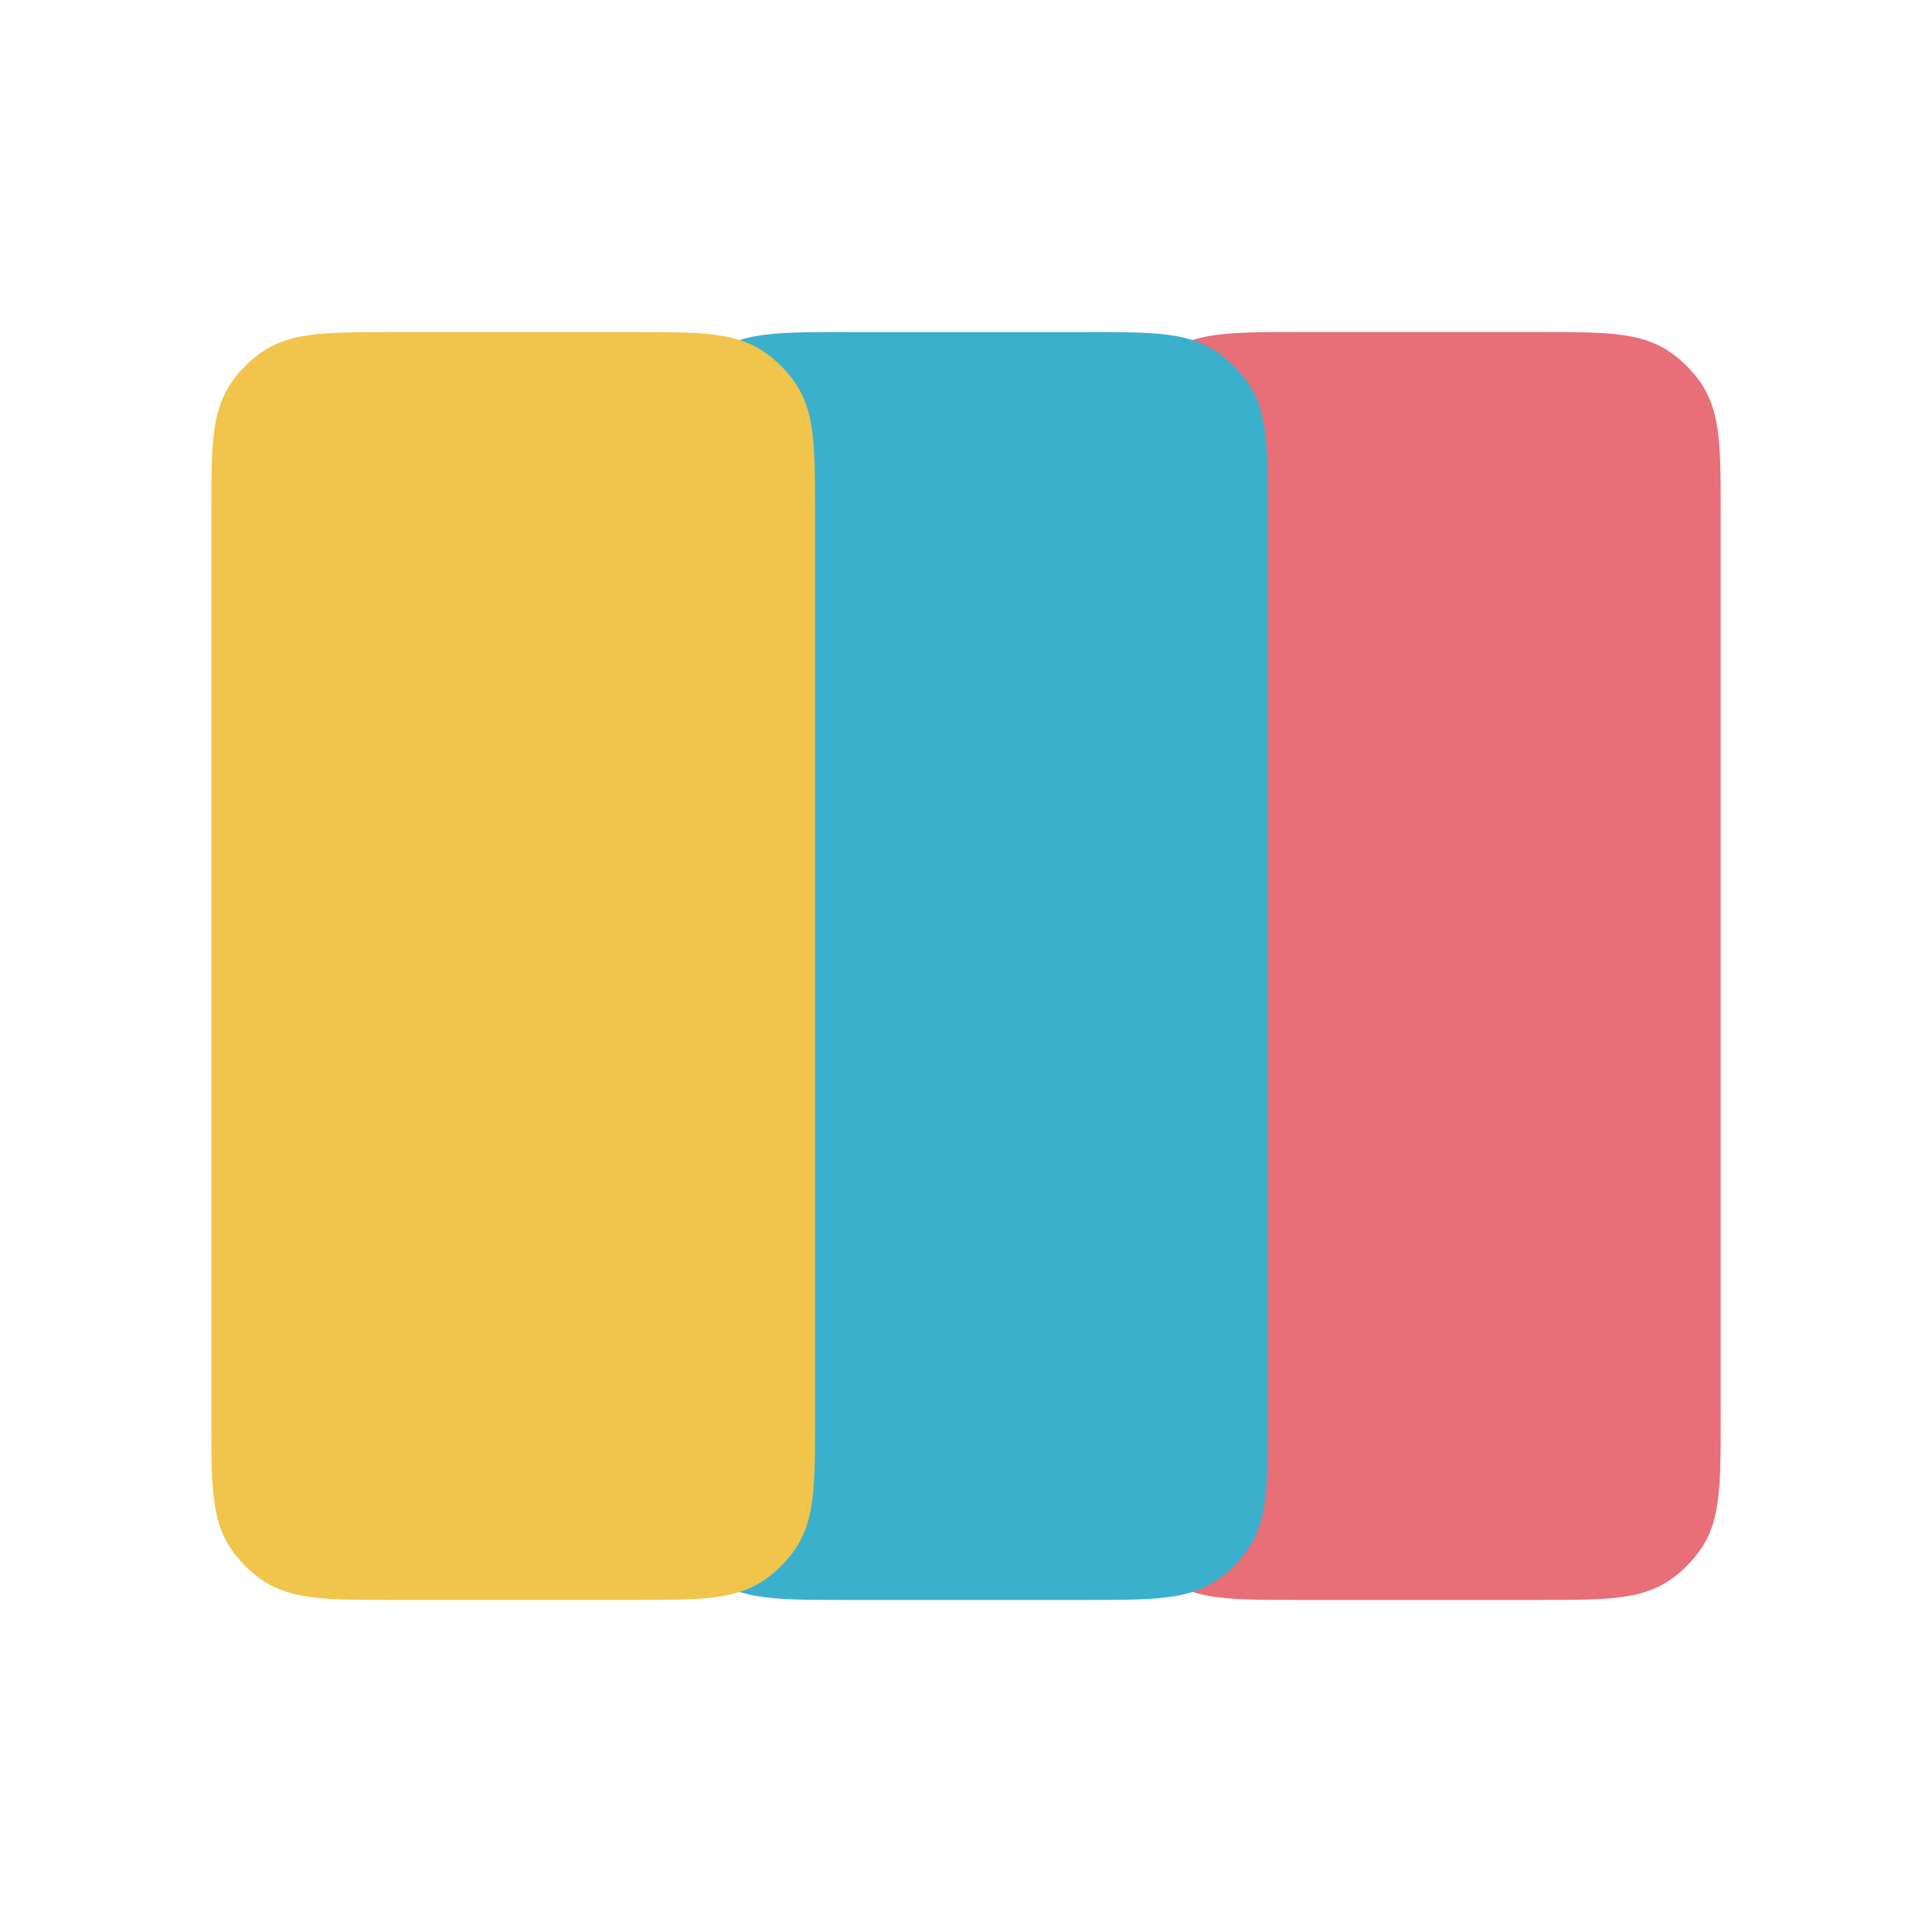
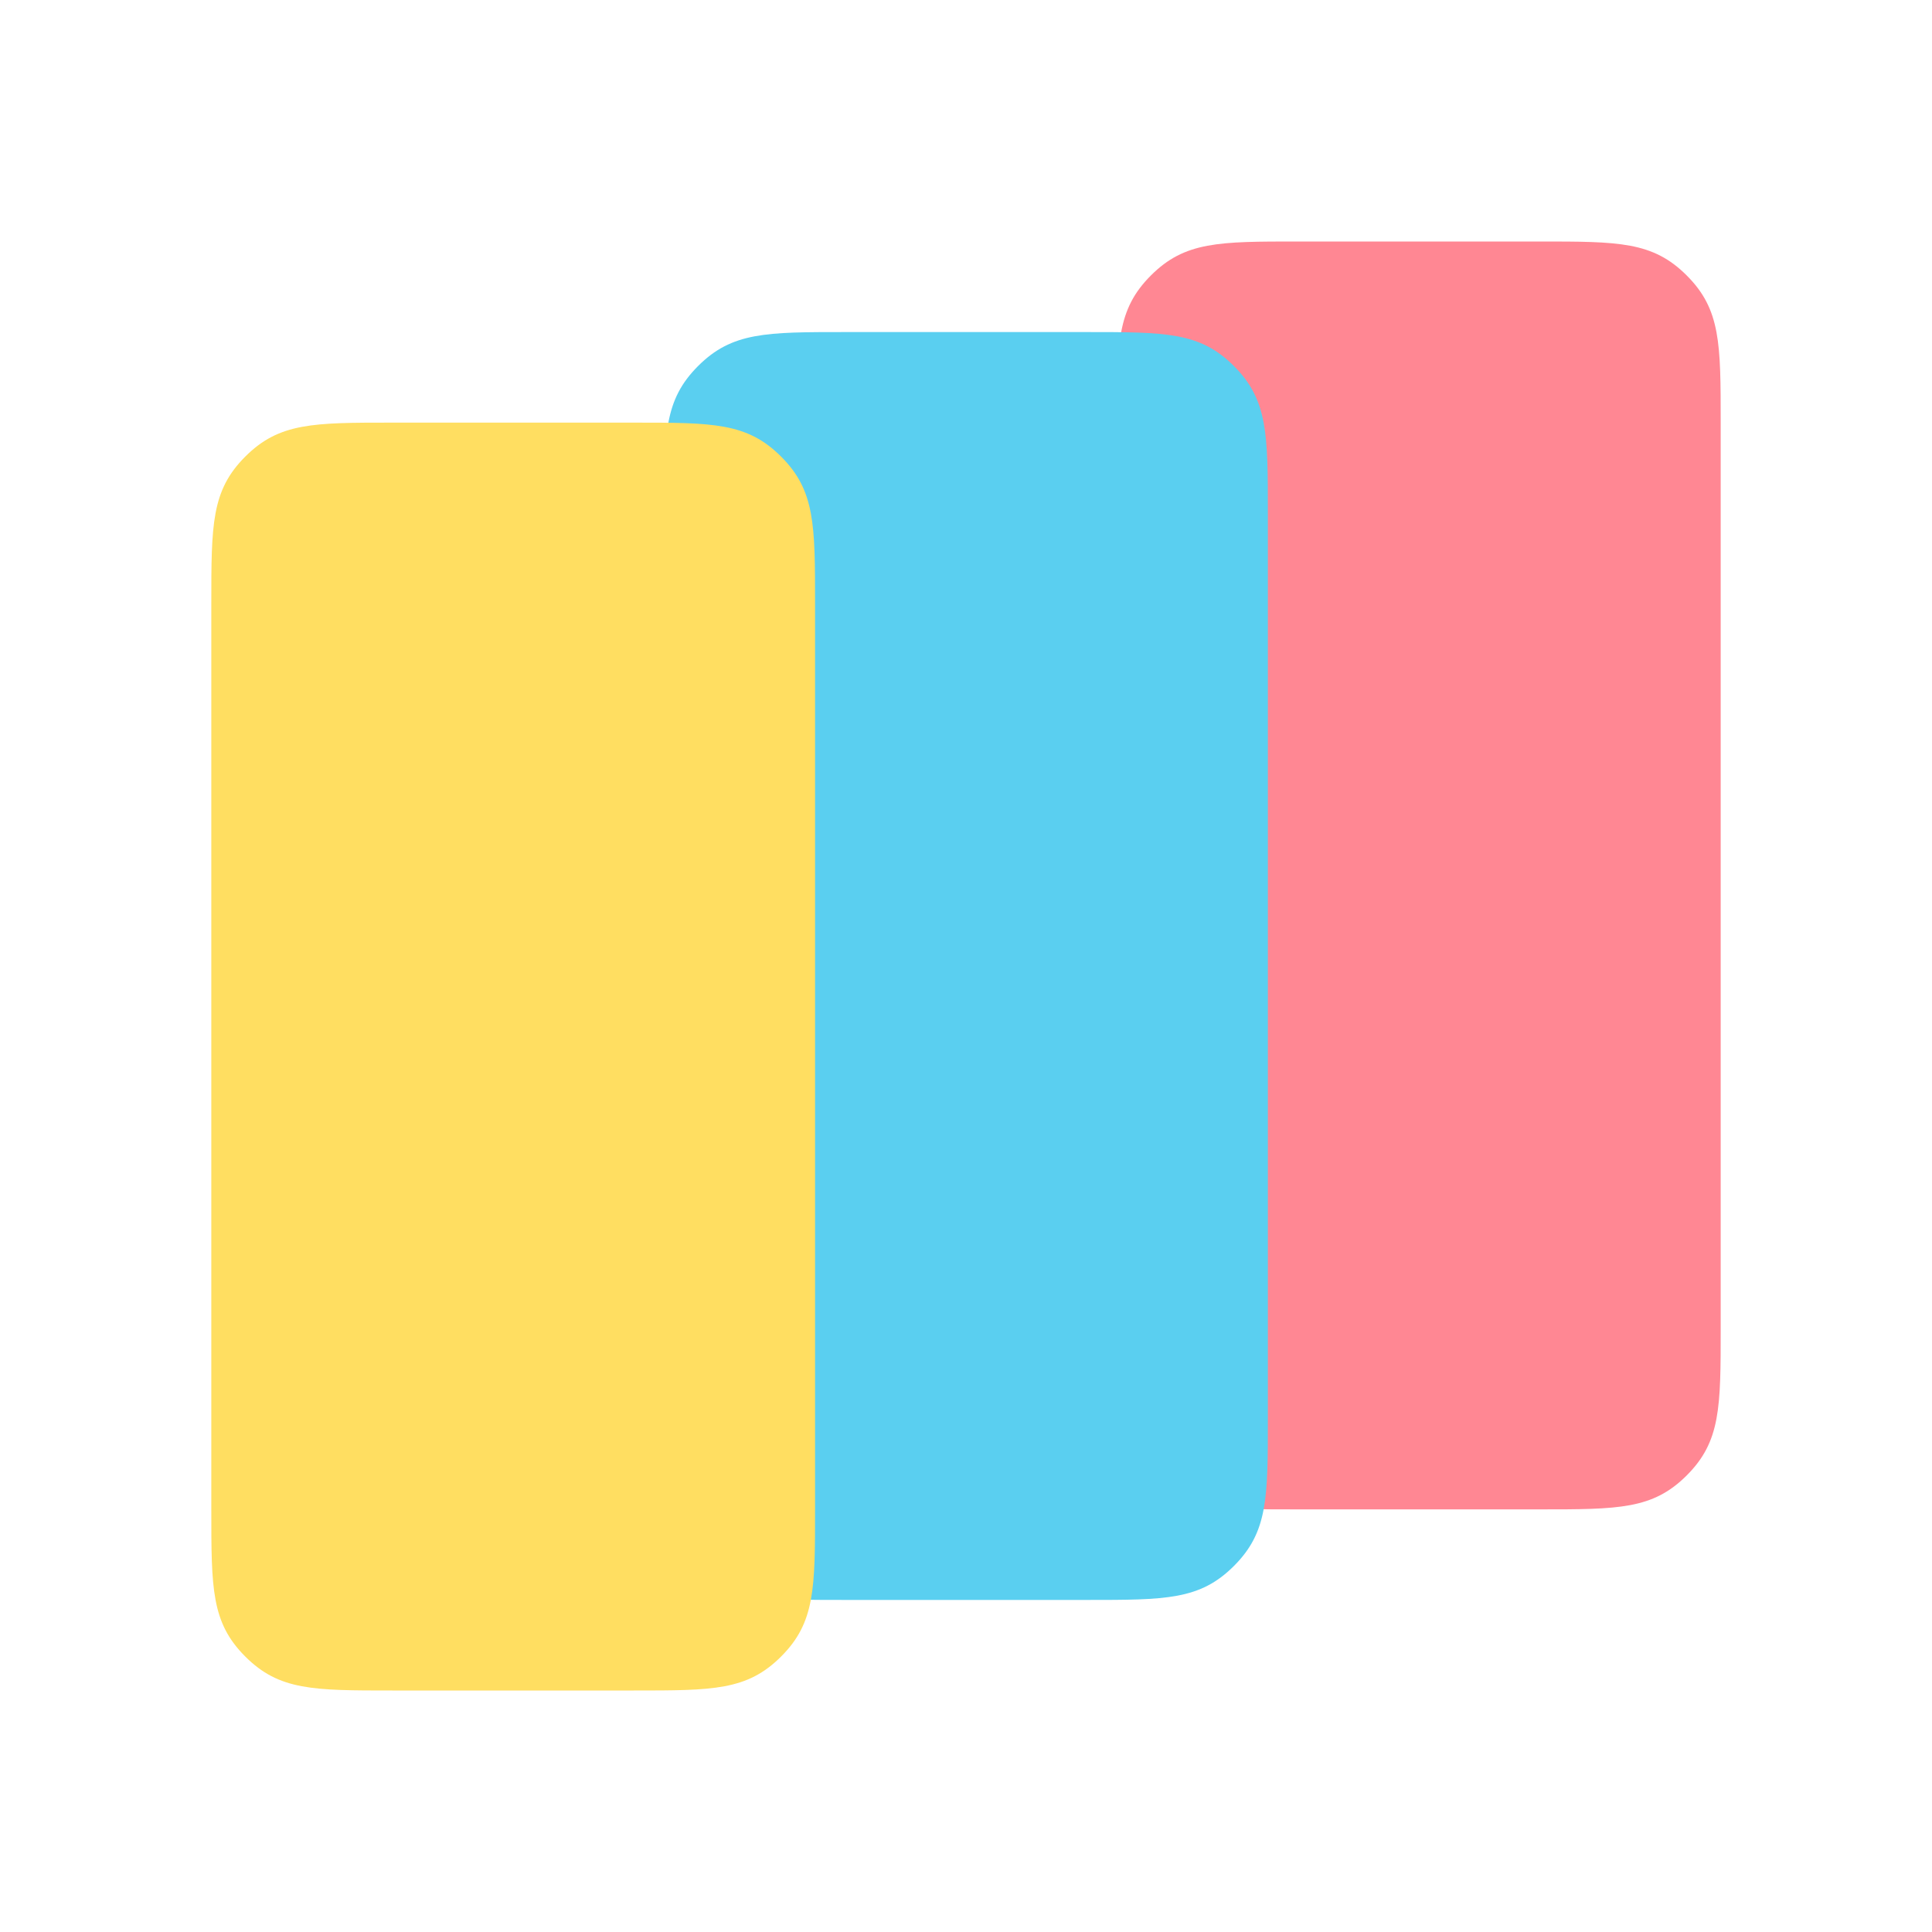
<svg xmlns="http://www.w3.org/2000/svg" width="1024" height="1024" viewBox="0 0 1024 1024">
  <defs>
    <path id="card" d="M96 0H224C266 0 284 0 302 18C320 36 320 54 320 96V576C320 618 320 636 302 654C284 672 266 672 224 672H96C54 672 36 672 18 654C0 636 0 618 0 576V96C0 54 0 36 18 18C36 0 54 0 96 0Z" />
  </defs>
-   <use href="#card" x="592" y="176" fill="#E86E78" />
-   <use href="#card" x="352" y="176" fill="#3BB0CC" />
-   <use href="#card" x="112" y="176" fill="#F1C54B" />
+   <use href="#card" x="592" y="128" fill="#FF8793" />
+   <use href="#card" x="352" y="176" fill="#5ACFF0" />
+   <use href="#card" x="112" y="224" fill="#FFDE61" />
</svg>
